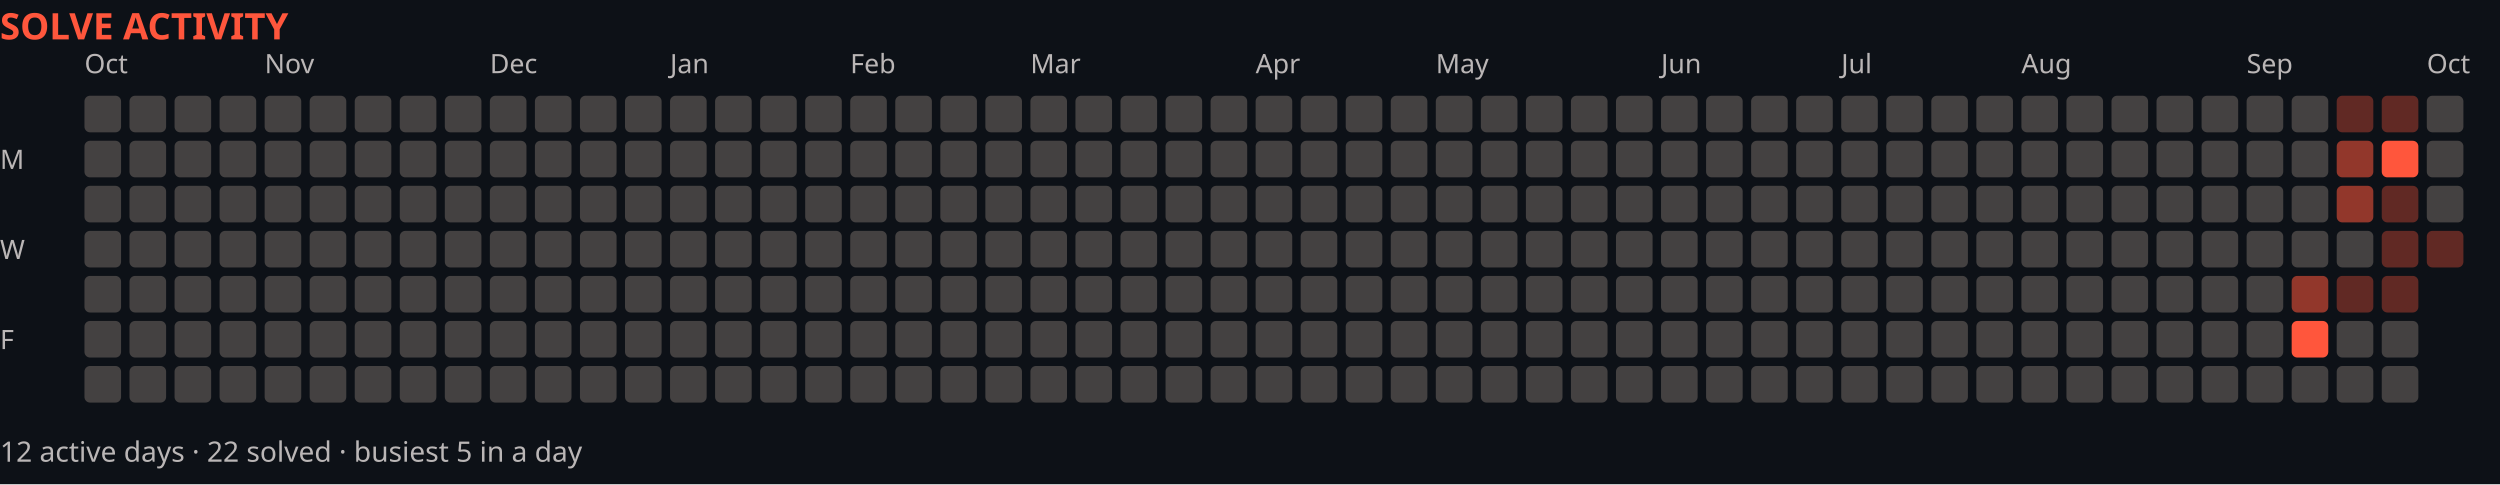
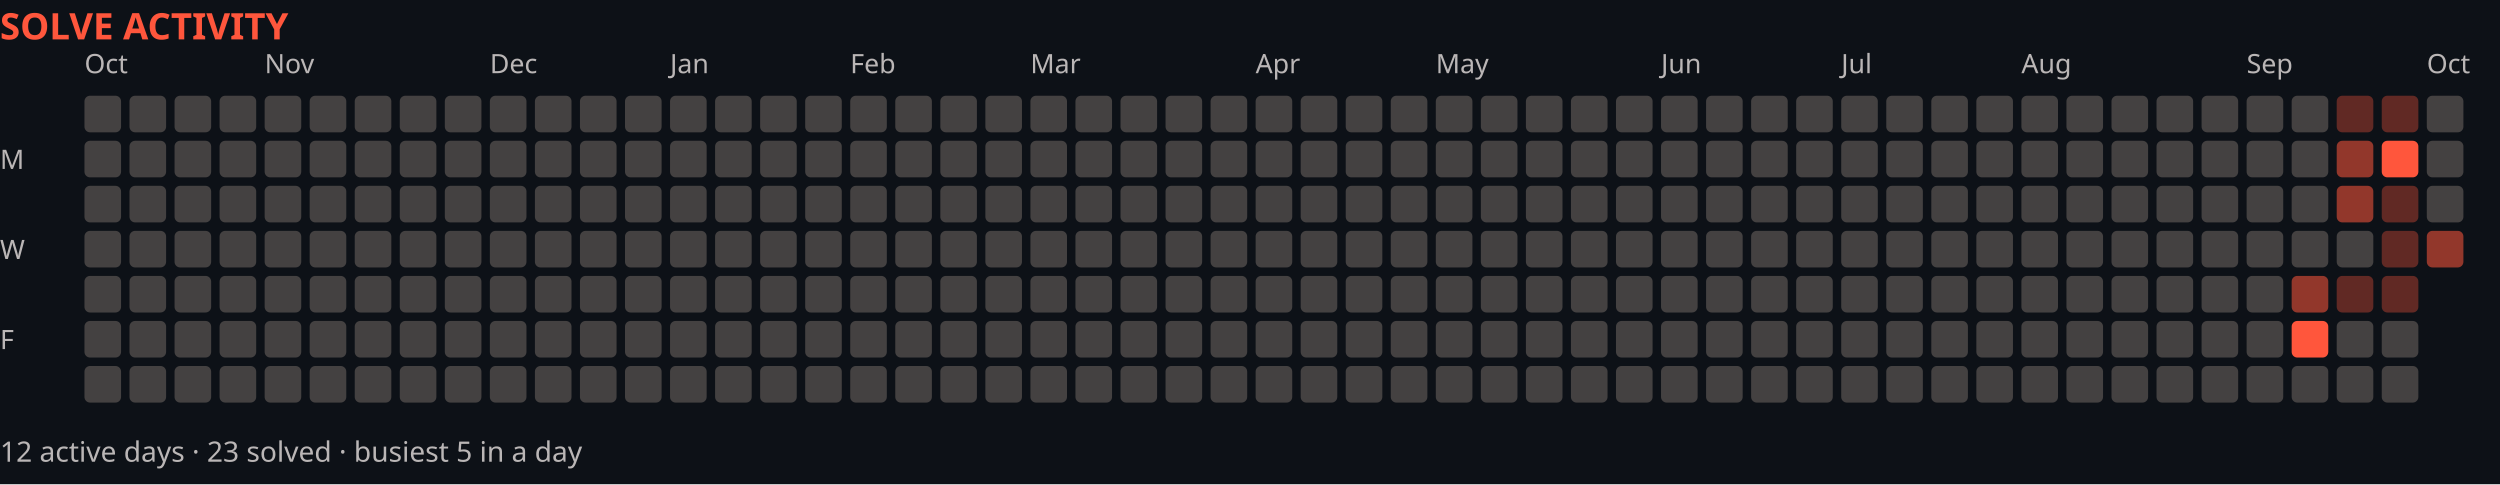
<svg xmlns="http://www.w3.org/2000/svg" width="888" height="172" viewBox="0 0 888 172" role="img" aria-label="Solve activity over the last year">
  <rect width="888" height="172" fill="#0d1117" />
  <text x="0" y="14" font-family="system-ui,sans-serif" font-size="13" font-weight="700" fill="#ff563c">SOLVE ACTIVITY</text>
  <text x="30" y="26" font-family="system-ui,sans-serif" font-size="9.5" fill="#bab6b6">Oct</text>
  <text x="94" y="26" font-family="system-ui,sans-serif" font-size="9.5" fill="#bab6b6">Nov</text>
  <text x="174" y="26" font-family="system-ui,sans-serif" font-size="9.5" fill="#bab6b6">Dec</text>
  <text x="238" y="26" font-family="system-ui,sans-serif" font-size="9.5" fill="#bab6b6">Jan</text>
  <text x="302" y="26" font-family="system-ui,sans-serif" font-size="9.5" fill="#bab6b6">Feb</text>
  <text x="366" y="26" font-family="system-ui,sans-serif" font-size="9.5" fill="#bab6b6">Mar</text>
  <text x="446" y="26" font-family="system-ui,sans-serif" font-size="9.5" fill="#bab6b6">Apr</text>
  <text x="510" y="26" font-family="system-ui,sans-serif" font-size="9.5" fill="#bab6b6">May</text>
  <text x="590" y="26" font-family="system-ui,sans-serif" font-size="9.5" fill="#bab6b6">Jun</text>
  <text x="654" y="26" font-family="system-ui,sans-serif" font-size="9.5" fill="#bab6b6">Jul</text>
  <text x="718" y="26" font-family="system-ui,sans-serif" font-size="9.5" fill="#bab6b6">Aug</text>
  <text x="798" y="26" font-family="system-ui,sans-serif" font-size="9.5" fill="#bab6b6">Sep</text>
  <text x="862" y="26" font-family="system-ui,sans-serif" font-size="9.5" fill="#bab6b6">Oct</text>
  <text x="0" y="60" font-family="system-ui,sans-serif" font-size="9.5" fill="#bab6b6">M</text>
  <text x="0" y="92" font-family="system-ui,sans-serif" font-size="9.5" fill="#bab6b6">W</text>
  <text x="0" y="124" font-family="system-ui,sans-serif" font-size="9.5" fill="#bab6b6">F</text>
  <rect x="30" y="34" width="13" height="13" fill="#444141" rx="2" />
  <rect x="30" y="50" width="13" height="13" fill="#444141" rx="2" />
  <rect x="30" y="66" width="13" height="13" fill="#444141" rx="2" />
  <rect x="30" y="82" width="13" height="13" fill="#444141" rx="2" />
  <rect x="30" y="98" width="13" height="13" fill="#444141" rx="2" />
  <rect x="30" y="114" width="13" height="13" fill="#444141" rx="2" />
  <rect x="30" y="130" width="13" height="13" fill="#444141" rx="2" />
  <rect x="46" y="34" width="13" height="13" fill="#444141" rx="2" />
  <rect x="46" y="50" width="13" height="13" fill="#444141" rx="2" />
  <rect x="46" y="66" width="13" height="13" fill="#444141" rx="2" />
  <rect x="46" y="82" width="13" height="13" fill="#444141" rx="2" />
  <rect x="46" y="98" width="13" height="13" fill="#444141" rx="2" />
  <rect x="46" y="114" width="13" height="13" fill="#444141" rx="2" />
  <rect x="46" y="130" width="13" height="13" fill="#444141" rx="2" />
  <rect x="62" y="34" width="13" height="13" fill="#444141" rx="2" />
  <rect x="62" y="50" width="13" height="13" fill="#444141" rx="2" />
  <rect x="62" y="66" width="13" height="13" fill="#444141" rx="2" />
  <rect x="62" y="82" width="13" height="13" fill="#444141" rx="2" />
  <rect x="62" y="98" width="13" height="13" fill="#444141" rx="2" />
  <rect x="62" y="114" width="13" height="13" fill="#444141" rx="2" />
  <rect x="62" y="130" width="13" height="13" fill="#444141" rx="2" />
  <rect x="78" y="34" width="13" height="13" fill="#444141" rx="2" />
  <rect x="78" y="50" width="13" height="13" fill="#444141" rx="2" />
  <rect x="78" y="66" width="13" height="13" fill="#444141" rx="2" />
  <rect x="78" y="82" width="13" height="13" fill="#444141" rx="2" />
  <rect x="78" y="98" width="13" height="13" fill="#444141" rx="2" />
  <rect x="78" y="114" width="13" height="13" fill="#444141" rx="2" />
  <rect x="78" y="130" width="13" height="13" fill="#444141" rx="2" />
  <rect x="94" y="34" width="13" height="13" fill="#444141" rx="2" />
  <rect x="94" y="50" width="13" height="13" fill="#444141" rx="2" />
  <rect x="94" y="66" width="13" height="13" fill="#444141" rx="2" />
  <rect x="94" y="82" width="13" height="13" fill="#444141" rx="2" />
  <rect x="94" y="98" width="13" height="13" fill="#444141" rx="2" />
  <rect x="94" y="114" width="13" height="13" fill="#444141" rx="2" />
  <rect x="94" y="130" width="13" height="13" fill="#444141" rx="2" />
  <rect x="110" y="34" width="13" height="13" fill="#444141" rx="2" />
  <rect x="110" y="50" width="13" height="13" fill="#444141" rx="2" />
  <rect x="110" y="66" width="13" height="13" fill="#444141" rx="2" />
  <rect x="110" y="82" width="13" height="13" fill="#444141" rx="2" />
  <rect x="110" y="98" width="13" height="13" fill="#444141" rx="2" />
  <rect x="110" y="114" width="13" height="13" fill="#444141" rx="2" />
  <rect x="110" y="130" width="13" height="13" fill="#444141" rx="2" />
  <rect x="126" y="34" width="13" height="13" fill="#444141" rx="2" />
  <rect x="126" y="50" width="13" height="13" fill="#444141" rx="2" />
  <rect x="126" y="66" width="13" height="13" fill="#444141" rx="2" />
  <rect x="126" y="82" width="13" height="13" fill="#444141" rx="2" />
  <rect x="126" y="98" width="13" height="13" fill="#444141" rx="2" />
  <rect x="126" y="114" width="13" height="13" fill="#444141" rx="2" />
  <rect x="126" y="130" width="13" height="13" fill="#444141" rx="2" />
  <rect x="142" y="34" width="13" height="13" fill="#444141" rx="2" />
  <rect x="142" y="50" width="13" height="13" fill="#444141" rx="2" />
  <rect x="142" y="66" width="13" height="13" fill="#444141" rx="2" />
  <rect x="142" y="82" width="13" height="13" fill="#444141" rx="2" />
  <rect x="142" y="98" width="13" height="13" fill="#444141" rx="2" />
  <rect x="142" y="114" width="13" height="13" fill="#444141" rx="2" />
  <rect x="142" y="130" width="13" height="13" fill="#444141" rx="2" />
  <rect x="158" y="34" width="13" height="13" fill="#444141" rx="2" />
  <rect x="158" y="50" width="13" height="13" fill="#444141" rx="2" />
  <rect x="158" y="66" width="13" height="13" fill="#444141" rx="2" />
  <rect x="158" y="82" width="13" height="13" fill="#444141" rx="2" />
  <rect x="158" y="98" width="13" height="13" fill="#444141" rx="2" />
  <rect x="158" y="114" width="13" height="13" fill="#444141" rx="2" />
  <rect x="158" y="130" width="13" height="13" fill="#444141" rx="2" />
  <rect x="174" y="34" width="13" height="13" fill="#444141" rx="2" />
  <rect x="174" y="50" width="13" height="13" fill="#444141" rx="2" />
  <rect x="174" y="66" width="13" height="13" fill="#444141" rx="2" />
  <rect x="174" y="82" width="13" height="13" fill="#444141" rx="2" />
  <rect x="174" y="98" width="13" height="13" fill="#444141" rx="2" />
  <rect x="174" y="114" width="13" height="13" fill="#444141" rx="2" />
  <rect x="174" y="130" width="13" height="13" fill="#444141" rx="2" />
  <rect x="190" y="34" width="13" height="13" fill="#444141" rx="2" />
  <rect x="190" y="50" width="13" height="13" fill="#444141" rx="2" />
  <rect x="190" y="66" width="13" height="13" fill="#444141" rx="2" />
  <rect x="190" y="82" width="13" height="13" fill="#444141" rx="2" />
  <rect x="190" y="98" width="13" height="13" fill="#444141" rx="2" />
  <rect x="190" y="114" width="13" height="13" fill="#444141" rx="2" />
  <rect x="190" y="130" width="13" height="13" fill="#444141" rx="2" />
  <rect x="206" y="34" width="13" height="13" fill="#444141" rx="2" />
  <rect x="206" y="50" width="13" height="13" fill="#444141" rx="2" />
  <rect x="206" y="66" width="13" height="13" fill="#444141" rx="2" />
  <rect x="206" y="82" width="13" height="13" fill="#444141" rx="2" />
  <rect x="206" y="98" width="13" height="13" fill="#444141" rx="2" />
  <rect x="206" y="114" width="13" height="13" fill="#444141" rx="2" />
  <rect x="206" y="130" width="13" height="13" fill="#444141" rx="2" />
  <rect x="222" y="34" width="13" height="13" fill="#444141" rx="2" />
  <rect x="222" y="50" width="13" height="13" fill="#444141" rx="2" />
  <rect x="222" y="66" width="13" height="13" fill="#444141" rx="2" />
  <rect x="222" y="82" width="13" height="13" fill="#444141" rx="2" />
  <rect x="222" y="98" width="13" height="13" fill="#444141" rx="2" />
  <rect x="222" y="114" width="13" height="13" fill="#444141" rx="2" />
  <rect x="222" y="130" width="13" height="13" fill="#444141" rx="2" />
  <rect x="238" y="34" width="13" height="13" fill="#444141" rx="2" />
  <rect x="238" y="50" width="13" height="13" fill="#444141" rx="2" />
  <rect x="238" y="66" width="13" height="13" fill="#444141" rx="2" />
  <rect x="238" y="82" width="13" height="13" fill="#444141" rx="2" />
  <rect x="238" y="98" width="13" height="13" fill="#444141" rx="2" />
  <rect x="238" y="114" width="13" height="13" fill="#444141" rx="2" />
  <rect x="238" y="130" width="13" height="13" fill="#444141" rx="2" />
  <rect x="254" y="34" width="13" height="13" fill="#444141" rx="2" />
  <rect x="254" y="50" width="13" height="13" fill="#444141" rx="2" />
  <rect x="254" y="66" width="13" height="13" fill="#444141" rx="2" />
  <rect x="254" y="82" width="13" height="13" fill="#444141" rx="2" />
  <rect x="254" y="98" width="13" height="13" fill="#444141" rx="2" />
  <rect x="254" y="114" width="13" height="13" fill="#444141" rx="2" />
  <rect x="254" y="130" width="13" height="13" fill="#444141" rx="2" />
  <rect x="270" y="34" width="13" height="13" fill="#444141" rx="2" />
  <rect x="270" y="50" width="13" height="13" fill="#444141" rx="2" />
  <rect x="270" y="66" width="13" height="13" fill="#444141" rx="2" />
  <rect x="270" y="82" width="13" height="13" fill="#444141" rx="2" />
  <rect x="270" y="98" width="13" height="13" fill="#444141" rx="2" />
  <rect x="270" y="114" width="13" height="13" fill="#444141" rx="2" />
  <rect x="270" y="130" width="13" height="13" fill="#444141" rx="2" />
  <rect x="286" y="34" width="13" height="13" fill="#444141" rx="2" />
  <rect x="286" y="50" width="13" height="13" fill="#444141" rx="2" />
  <rect x="286" y="66" width="13" height="13" fill="#444141" rx="2" />
  <rect x="286" y="82" width="13" height="13" fill="#444141" rx="2" />
  <rect x="286" y="98" width="13" height="13" fill="#444141" rx="2" />
  <rect x="286" y="114" width="13" height="13" fill="#444141" rx="2" />
  <rect x="286" y="130" width="13" height="13" fill="#444141" rx="2" />
  <rect x="302" y="34" width="13" height="13" fill="#444141" rx="2" />
  <rect x="302" y="50" width="13" height="13" fill="#444141" rx="2" />
  <rect x="302" y="66" width="13" height="13" fill="#444141" rx="2" />
  <rect x="302" y="82" width="13" height="13" fill="#444141" rx="2" />
  <rect x="302" y="98" width="13" height="13" fill="#444141" rx="2" />
  <rect x="302" y="114" width="13" height="13" fill="#444141" rx="2" />
  <rect x="302" y="130" width="13" height="13" fill="#444141" rx="2" />
  <rect x="318" y="34" width="13" height="13" fill="#444141" rx="2" />
  <rect x="318" y="50" width="13" height="13" fill="#444141" rx="2" />
  <rect x="318" y="66" width="13" height="13" fill="#444141" rx="2" />
  <rect x="318" y="82" width="13" height="13" fill="#444141" rx="2" />
  <rect x="318" y="98" width="13" height="13" fill="#444141" rx="2" />
  <rect x="318" y="114" width="13" height="13" fill="#444141" rx="2" />
  <rect x="318" y="130" width="13" height="13" fill="#444141" rx="2" />
  <rect x="334" y="34" width="13" height="13" fill="#444141" rx="2" />
  <rect x="334" y="50" width="13" height="13" fill="#444141" rx="2" />
  <rect x="334" y="66" width="13" height="13" fill="#444141" rx="2" />
  <rect x="334" y="82" width="13" height="13" fill="#444141" rx="2" />
  <rect x="334" y="98" width="13" height="13" fill="#444141" rx="2" />
  <rect x="334" y="114" width="13" height="13" fill="#444141" rx="2" />
  <rect x="334" y="130" width="13" height="13" fill="#444141" rx="2" />
  <rect x="350" y="34" width="13" height="13" fill="#444141" rx="2" />
  <rect x="350" y="50" width="13" height="13" fill="#444141" rx="2" />
  <rect x="350" y="66" width="13" height="13" fill="#444141" rx="2" />
  <rect x="350" y="82" width="13" height="13" fill="#444141" rx="2" />
  <rect x="350" y="98" width="13" height="13" fill="#444141" rx="2" />
  <rect x="350" y="114" width="13" height="13" fill="#444141" rx="2" />
  <rect x="350" y="130" width="13" height="13" fill="#444141" rx="2" />
  <rect x="366" y="34" width="13" height="13" fill="#444141" rx="2" />
  <rect x="366" y="50" width="13" height="13" fill="#444141" rx="2" />
  <rect x="366" y="66" width="13" height="13" fill="#444141" rx="2" />
  <rect x="366" y="82" width="13" height="13" fill="#444141" rx="2" />
  <rect x="366" y="98" width="13" height="13" fill="#444141" rx="2" />
  <rect x="366" y="114" width="13" height="13" fill="#444141" rx="2" />
  <rect x="366" y="130" width="13" height="13" fill="#444141" rx="2" />
  <rect x="382" y="34" width="13" height="13" fill="#444141" rx="2" />
  <rect x="382" y="50" width="13" height="13" fill="#444141" rx="2" />
  <rect x="382" y="66" width="13" height="13" fill="#444141" rx="2" />
  <rect x="382" y="82" width="13" height="13" fill="#444141" rx="2" />
  <rect x="382" y="98" width="13" height="13" fill="#444141" rx="2" />
  <rect x="382" y="114" width="13" height="13" fill="#444141" rx="2" />
  <rect x="382" y="130" width="13" height="13" fill="#444141" rx="2" />
  <rect x="398" y="34" width="13" height="13" fill="#444141" rx="2" />
  <rect x="398" y="50" width="13" height="13" fill="#444141" rx="2" />
  <rect x="398" y="66" width="13" height="13" fill="#444141" rx="2" />
  <rect x="398" y="82" width="13" height="13" fill="#444141" rx="2" />
  <rect x="398" y="98" width="13" height="13" fill="#444141" rx="2" />
  <rect x="398" y="114" width="13" height="13" fill="#444141" rx="2" />
  <rect x="398" y="130" width="13" height="13" fill="#444141" rx="2" />
  <rect x="414" y="34" width="13" height="13" fill="#444141" rx="2" />
  <rect x="414" y="50" width="13" height="13" fill="#444141" rx="2" />
  <rect x="414" y="66" width="13" height="13" fill="#444141" rx="2" />
  <rect x="414" y="82" width="13" height="13" fill="#444141" rx="2" />
  <rect x="414" y="98" width="13" height="13" fill="#444141" rx="2" />
  <rect x="414" y="114" width="13" height="13" fill="#444141" rx="2" />
  <rect x="414" y="130" width="13" height="13" fill="#444141" rx="2" />
  <rect x="430" y="34" width="13" height="13" fill="#444141" rx="2" />
  <rect x="430" y="50" width="13" height="13" fill="#444141" rx="2" />
  <rect x="430" y="66" width="13" height="13" fill="#444141" rx="2" />
  <rect x="430" y="82" width="13" height="13" fill="#444141" rx="2" />
  <rect x="430" y="98" width="13" height="13" fill="#444141" rx="2" />
  <rect x="430" y="114" width="13" height="13" fill="#444141" rx="2" />
  <rect x="430" y="130" width="13" height="13" fill="#444141" rx="2" />
  <rect x="446" y="34" width="13" height="13" fill="#444141" rx="2" />
  <rect x="446" y="50" width="13" height="13" fill="#444141" rx="2" />
  <rect x="446" y="66" width="13" height="13" fill="#444141" rx="2" />
  <rect x="446" y="82" width="13" height="13" fill="#444141" rx="2" />
  <rect x="446" y="98" width="13" height="13" fill="#444141" rx="2" />
  <rect x="446" y="114" width="13" height="13" fill="#444141" rx="2" />
  <rect x="446" y="130" width="13" height="13" fill="#444141" rx="2" />
  <rect x="462" y="34" width="13" height="13" fill="#444141" rx="2" />
  <rect x="462" y="50" width="13" height="13" fill="#444141" rx="2" />
  <rect x="462" y="66" width="13" height="13" fill="#444141" rx="2" />
  <rect x="462" y="82" width="13" height="13" fill="#444141" rx="2" />
  <rect x="462" y="98" width="13" height="13" fill="#444141" rx="2" />
  <rect x="462" y="114" width="13" height="13" fill="#444141" rx="2" />
  <rect x="462" y="130" width="13" height="13" fill="#444141" rx="2" />
  <rect x="478" y="34" width="13" height="13" fill="#444141" rx="2" />
  <rect x="478" y="50" width="13" height="13" fill="#444141" rx="2" />
  <rect x="478" y="66" width="13" height="13" fill="#444141" rx="2" />
  <rect x="478" y="82" width="13" height="13" fill="#444141" rx="2" />
  <rect x="478" y="98" width="13" height="13" fill="#444141" rx="2" />
  <rect x="478" y="114" width="13" height="13" fill="#444141" rx="2" />
  <rect x="478" y="130" width="13" height="13" fill="#444141" rx="2" />
  <rect x="494" y="34" width="13" height="13" fill="#444141" rx="2" />
  <rect x="494" y="50" width="13" height="13" fill="#444141" rx="2" />
  <rect x="494" y="66" width="13" height="13" fill="#444141" rx="2" />
  <rect x="494" y="82" width="13" height="13" fill="#444141" rx="2" />
  <rect x="494" y="98" width="13" height="13" fill="#444141" rx="2" />
  <rect x="494" y="114" width="13" height="13" fill="#444141" rx="2" />
  <rect x="494" y="130" width="13" height="13" fill="#444141" rx="2" />
  <rect x="510" y="34" width="13" height="13" fill="#444141" rx="2" />
  <rect x="510" y="50" width="13" height="13" fill="#444141" rx="2" />
  <rect x="510" y="66" width="13" height="13" fill="#444141" rx="2" />
  <rect x="510" y="82" width="13" height="13" fill="#444141" rx="2" />
  <rect x="510" y="98" width="13" height="13" fill="#444141" rx="2" />
  <rect x="510" y="114" width="13" height="13" fill="#444141" rx="2" />
  <rect x="510" y="130" width="13" height="13" fill="#444141" rx="2" />
  <rect x="526" y="34" width="13" height="13" fill="#444141" rx="2" />
  <rect x="526" y="50" width="13" height="13" fill="#444141" rx="2" />
  <rect x="526" y="66" width="13" height="13" fill="#444141" rx="2" />
  <rect x="526" y="82" width="13" height="13" fill="#444141" rx="2" />
  <rect x="526" y="98" width="13" height="13" fill="#444141" rx="2" />
  <rect x="526" y="114" width="13" height="13" fill="#444141" rx="2" />
  <rect x="526" y="130" width="13" height="13" fill="#444141" rx="2" />
  <rect x="542" y="34" width="13" height="13" fill="#444141" rx="2" />
  <rect x="542" y="50" width="13" height="13" fill="#444141" rx="2" />
  <rect x="542" y="66" width="13" height="13" fill="#444141" rx="2" />
  <rect x="542" y="82" width="13" height="13" fill="#444141" rx="2" />
  <rect x="542" y="98" width="13" height="13" fill="#444141" rx="2" />
  <rect x="542" y="114" width="13" height="13" fill="#444141" rx="2" />
  <rect x="542" y="130" width="13" height="13" fill="#444141" rx="2" />
  <rect x="558" y="34" width="13" height="13" fill="#444141" rx="2" />
  <rect x="558" y="50" width="13" height="13" fill="#444141" rx="2" />
  <rect x="558" y="66" width="13" height="13" fill="#444141" rx="2" />
  <rect x="558" y="82" width="13" height="13" fill="#444141" rx="2" />
  <rect x="558" y="98" width="13" height="13" fill="#444141" rx="2" />
  <rect x="558" y="114" width="13" height="13" fill="#444141" rx="2" />
  <rect x="558" y="130" width="13" height="13" fill="#444141" rx="2" />
  <rect x="574" y="34" width="13" height="13" fill="#444141" rx="2" />
  <rect x="574" y="50" width="13" height="13" fill="#444141" rx="2" />
  <rect x="574" y="66" width="13" height="13" fill="#444141" rx="2" />
  <rect x="574" y="82" width="13" height="13" fill="#444141" rx="2" />
  <rect x="574" y="98" width="13" height="13" fill="#444141" rx="2" />
  <rect x="574" y="114" width="13" height="13" fill="#444141" rx="2" />
  <rect x="574" y="130" width="13" height="13" fill="#444141" rx="2" />
  <rect x="590" y="34" width="13" height="13" fill="#444141" rx="2" />
  <rect x="590" y="50" width="13" height="13" fill="#444141" rx="2" />
  <rect x="590" y="66" width="13" height="13" fill="#444141" rx="2" />
  <rect x="590" y="82" width="13" height="13" fill="#444141" rx="2" />
  <rect x="590" y="98" width="13" height="13" fill="#444141" rx="2" />
  <rect x="590" y="114" width="13" height="13" fill="#444141" rx="2" />
  <rect x="590" y="130" width="13" height="13" fill="#444141" rx="2" />
  <rect x="606" y="34" width="13" height="13" fill="#444141" rx="2" />
  <rect x="606" y="50" width="13" height="13" fill="#444141" rx="2" />
  <rect x="606" y="66" width="13" height="13" fill="#444141" rx="2" />
  <rect x="606" y="82" width="13" height="13" fill="#444141" rx="2" />
  <rect x="606" y="98" width="13" height="13" fill="#444141" rx="2" />
  <rect x="606" y="114" width="13" height="13" fill="#444141" rx="2" />
  <rect x="606" y="130" width="13" height="13" fill="#444141" rx="2" />
  <rect x="622" y="34" width="13" height="13" fill="#444141" rx="2" />
  <rect x="622" y="50" width="13" height="13" fill="#444141" rx="2" />
  <rect x="622" y="66" width="13" height="13" fill="#444141" rx="2" />
  <rect x="622" y="82" width="13" height="13" fill="#444141" rx="2" />
  <rect x="622" y="98" width="13" height="13" fill="#444141" rx="2" />
  <rect x="622" y="114" width="13" height="13" fill="#444141" rx="2" />
  <rect x="622" y="130" width="13" height="13" fill="#444141" rx="2" />
  <rect x="638" y="34" width="13" height="13" fill="#444141" rx="2" />
  <rect x="638" y="50" width="13" height="13" fill="#444141" rx="2" />
  <rect x="638" y="66" width="13" height="13" fill="#444141" rx="2" />
  <rect x="638" y="82" width="13" height="13" fill="#444141" rx="2" />
  <rect x="638" y="98" width="13" height="13" fill="#444141" rx="2" />
  <rect x="638" y="114" width="13" height="13" fill="#444141" rx="2" />
  <rect x="638" y="130" width="13" height="13" fill="#444141" rx="2" />
  <rect x="654" y="34" width="13" height="13" fill="#444141" rx="2" />
  <rect x="654" y="50" width="13" height="13" fill="#444141" rx="2" />
  <rect x="654" y="66" width="13" height="13" fill="#444141" rx="2" />
  <rect x="654" y="82" width="13" height="13" fill="#444141" rx="2" />
  <rect x="654" y="98" width="13" height="13" fill="#444141" rx="2" />
  <rect x="654" y="114" width="13" height="13" fill="#444141" rx="2" />
  <rect x="654" y="130" width="13" height="13" fill="#444141" rx="2" />
  <rect x="670" y="34" width="13" height="13" fill="#444141" rx="2" />
  <rect x="670" y="50" width="13" height="13" fill="#444141" rx="2" />
  <rect x="670" y="66" width="13" height="13" fill="#444141" rx="2" />
  <rect x="670" y="82" width="13" height="13" fill="#444141" rx="2" />
  <rect x="670" y="98" width="13" height="13" fill="#444141" rx="2" />
  <rect x="670" y="114" width="13" height="13" fill="#444141" rx="2" />
  <rect x="670" y="130" width="13" height="13" fill="#444141" rx="2" />
  <rect x="686" y="34" width="13" height="13" fill="#444141" rx="2" />
  <rect x="686" y="50" width="13" height="13" fill="#444141" rx="2" />
  <rect x="686" y="66" width="13" height="13" fill="#444141" rx="2" />
  <rect x="686" y="82" width="13" height="13" fill="#444141" rx="2" />
  <rect x="686" y="98" width="13" height="13" fill="#444141" rx="2" />
  <rect x="686" y="114" width="13" height="13" fill="#444141" rx="2" />
  <rect x="686" y="130" width="13" height="13" fill="#444141" rx="2" />
  <rect x="702" y="34" width="13" height="13" fill="#444141" rx="2" />
  <rect x="702" y="50" width="13" height="13" fill="#444141" rx="2" />
  <rect x="702" y="66" width="13" height="13" fill="#444141" rx="2" />
  <rect x="702" y="82" width="13" height="13" fill="#444141" rx="2" />
  <rect x="702" y="98" width="13" height="13" fill="#444141" rx="2" />
  <rect x="702" y="114" width="13" height="13" fill="#444141" rx="2" />
  <rect x="702" y="130" width="13" height="13" fill="#444141" rx="2" />
  <rect x="718" y="34" width="13" height="13" fill="#444141" rx="2" />
  <rect x="718" y="50" width="13" height="13" fill="#444141" rx="2" />
  <rect x="718" y="66" width="13" height="13" fill="#444141" rx="2" />
  <rect x="718" y="82" width="13" height="13" fill="#444141" rx="2" />
  <rect x="718" y="98" width="13" height="13" fill="#444141" rx="2" />
  <rect x="718" y="114" width="13" height="13" fill="#444141" rx="2" />
  <rect x="718" y="130" width="13" height="13" fill="#444141" rx="2" />
  <rect x="734" y="34" width="13" height="13" fill="#444141" rx="2" />
  <rect x="734" y="50" width="13" height="13" fill="#444141" rx="2" />
  <rect x="734" y="66" width="13" height="13" fill="#444141" rx="2" />
  <rect x="734" y="82" width="13" height="13" fill="#444141" rx="2" />
  <rect x="734" y="98" width="13" height="13" fill="#444141" rx="2" />
  <rect x="734" y="114" width="13" height="13" fill="#444141" rx="2" />
  <rect x="734" y="130" width="13" height="13" fill="#444141" rx="2" />
  <rect x="750" y="34" width="13" height="13" fill="#444141" rx="2" />
  <rect x="750" y="50" width="13" height="13" fill="#444141" rx="2" />
  <rect x="750" y="66" width="13" height="13" fill="#444141" rx="2" />
  <rect x="750" y="82" width="13" height="13" fill="#444141" rx="2" />
  <rect x="750" y="98" width="13" height="13" fill="#444141" rx="2" />
  <rect x="750" y="114" width="13" height="13" fill="#444141" rx="2" />
  <rect x="750" y="130" width="13" height="13" fill="#444141" rx="2" />
  <rect x="766" y="34" width="13" height="13" fill="#444141" rx="2" />
  <rect x="766" y="50" width="13" height="13" fill="#444141" rx="2" />
  <rect x="766" y="66" width="13" height="13" fill="#444141" rx="2" />
  <rect x="766" y="82" width="13" height="13" fill="#444141" rx="2" />
  <rect x="766" y="98" width="13" height="13" fill="#444141" rx="2" />
  <rect x="766" y="114" width="13" height="13" fill="#444141" rx="2" />
  <rect x="766" y="130" width="13" height="13" fill="#444141" rx="2" />
  <rect x="782" y="34" width="13" height="13" fill="#444141" rx="2" />
  <rect x="782" y="50" width="13" height="13" fill="#444141" rx="2" />
  <rect x="782" y="66" width="13" height="13" fill="#444141" rx="2" />
  <rect x="782" y="82" width="13" height="13" fill="#444141" rx="2" />
  <rect x="782" y="98" width="13" height="13" fill="#444141" rx="2" />
  <rect x="782" y="114" width="13" height="13" fill="#444141" rx="2" />
  <rect x="782" y="130" width="13" height="13" fill="#444141" rx="2" />
  <rect x="798" y="34" width="13" height="13" fill="#444141" rx="2" />
  <rect x="798" y="50" width="13" height="13" fill="#444141" rx="2" />
  <rect x="798" y="66" width="13" height="13" fill="#444141" rx="2" />
  <rect x="798" y="82" width="13" height="13" fill="#444141" rx="2" />
  <rect x="798" y="98" width="13" height="13" fill="#444141" rx="2" />
  <rect x="798" y="114" width="13" height="13" fill="#444141" rx="2" />
  <rect x="798" y="130" width="13" height="13" fill="#444141" rx="2" />
  <rect x="814" y="34" width="13" height="13" fill="#444141" rx="2" />
  <rect x="814" y="50" width="13" height="13" fill="#444141" rx="2" />
  <rect x="814" y="66" width="13" height="13" fill="#444141" rx="2" />
  <rect x="814" y="82" width="13" height="13" fill="#444141" rx="2" />
  <rect x="814" y="98" width="13" height="13" fill="#ff563c8c" rx="2" />
  <rect x="814" y="114" width="13" height="13" fill="#ff563c" rx="2" />
  <rect x="814" y="130" width="13" height="13" fill="#444141" rx="2" />
  <rect x="830" y="34" width="13" height="13" fill="#ff563c59" rx="2" />
  <rect x="830" y="50" width="13" height="13" fill="#ff563c8c" rx="2" />
  <rect x="830" y="66" width="13" height="13" fill="#ff563c8c" rx="2" />
  <rect x="830" y="82" width="13" height="13" fill="#444141" rx="2" />
  <rect x="830" y="98" width="13" height="13" fill="#ff563c59" rx="2" />
  <rect x="830" y="114" width="13" height="13" fill="#444141" rx="2" />
  <rect x="830" y="130" width="13" height="13" fill="#444141" rx="2" />
  <rect x="846" y="34" width="13" height="13" fill="#ff563c59" rx="2" />
  <rect x="846" y="50" width="13" height="13" fill="#ff563c" rx="2" />
  <rect x="846" y="66" width="13" height="13" fill="#ff563c59" rx="2" />
  <rect x="846" y="82" width="13" height="13" fill="#ff563c59" rx="2" />
  <rect x="846" y="98" width="13" height="13" fill="#ff563c59" rx="2" />
  <rect x="846" y="114" width="13" height="13" fill="#444141" rx="2" />
  <rect x="846" y="130" width="13" height="13" fill="#444141" rx="2" />
  <rect x="862" y="34" width="13" height="13" fill="#444141" rx="2" />
  <rect x="862" y="50" width="13" height="13" fill="#444141" rx="2" />
  <rect x="862" y="66" width="13" height="13" fill="#444141" rx="2" />
-   <rect x="862" y="82" width="13" height="13" fill="#ff563c59" rx="2" />
-   <text x="0" y="164" font-family="system-ui,sans-serif" font-size="10" fill="#bab6b6">12 active days · 22 solved · busiest 5 in a day</text>
+   <rect x="862" y="82" width="13" height="13" fill="#ff563c8c" rx="2" />
+   <text x="0" y="164" font-family="system-ui,sans-serif" font-size="10" fill="#bab6b6">12 active days · 23 solved · busiest 5 in a day</text>
</svg>
